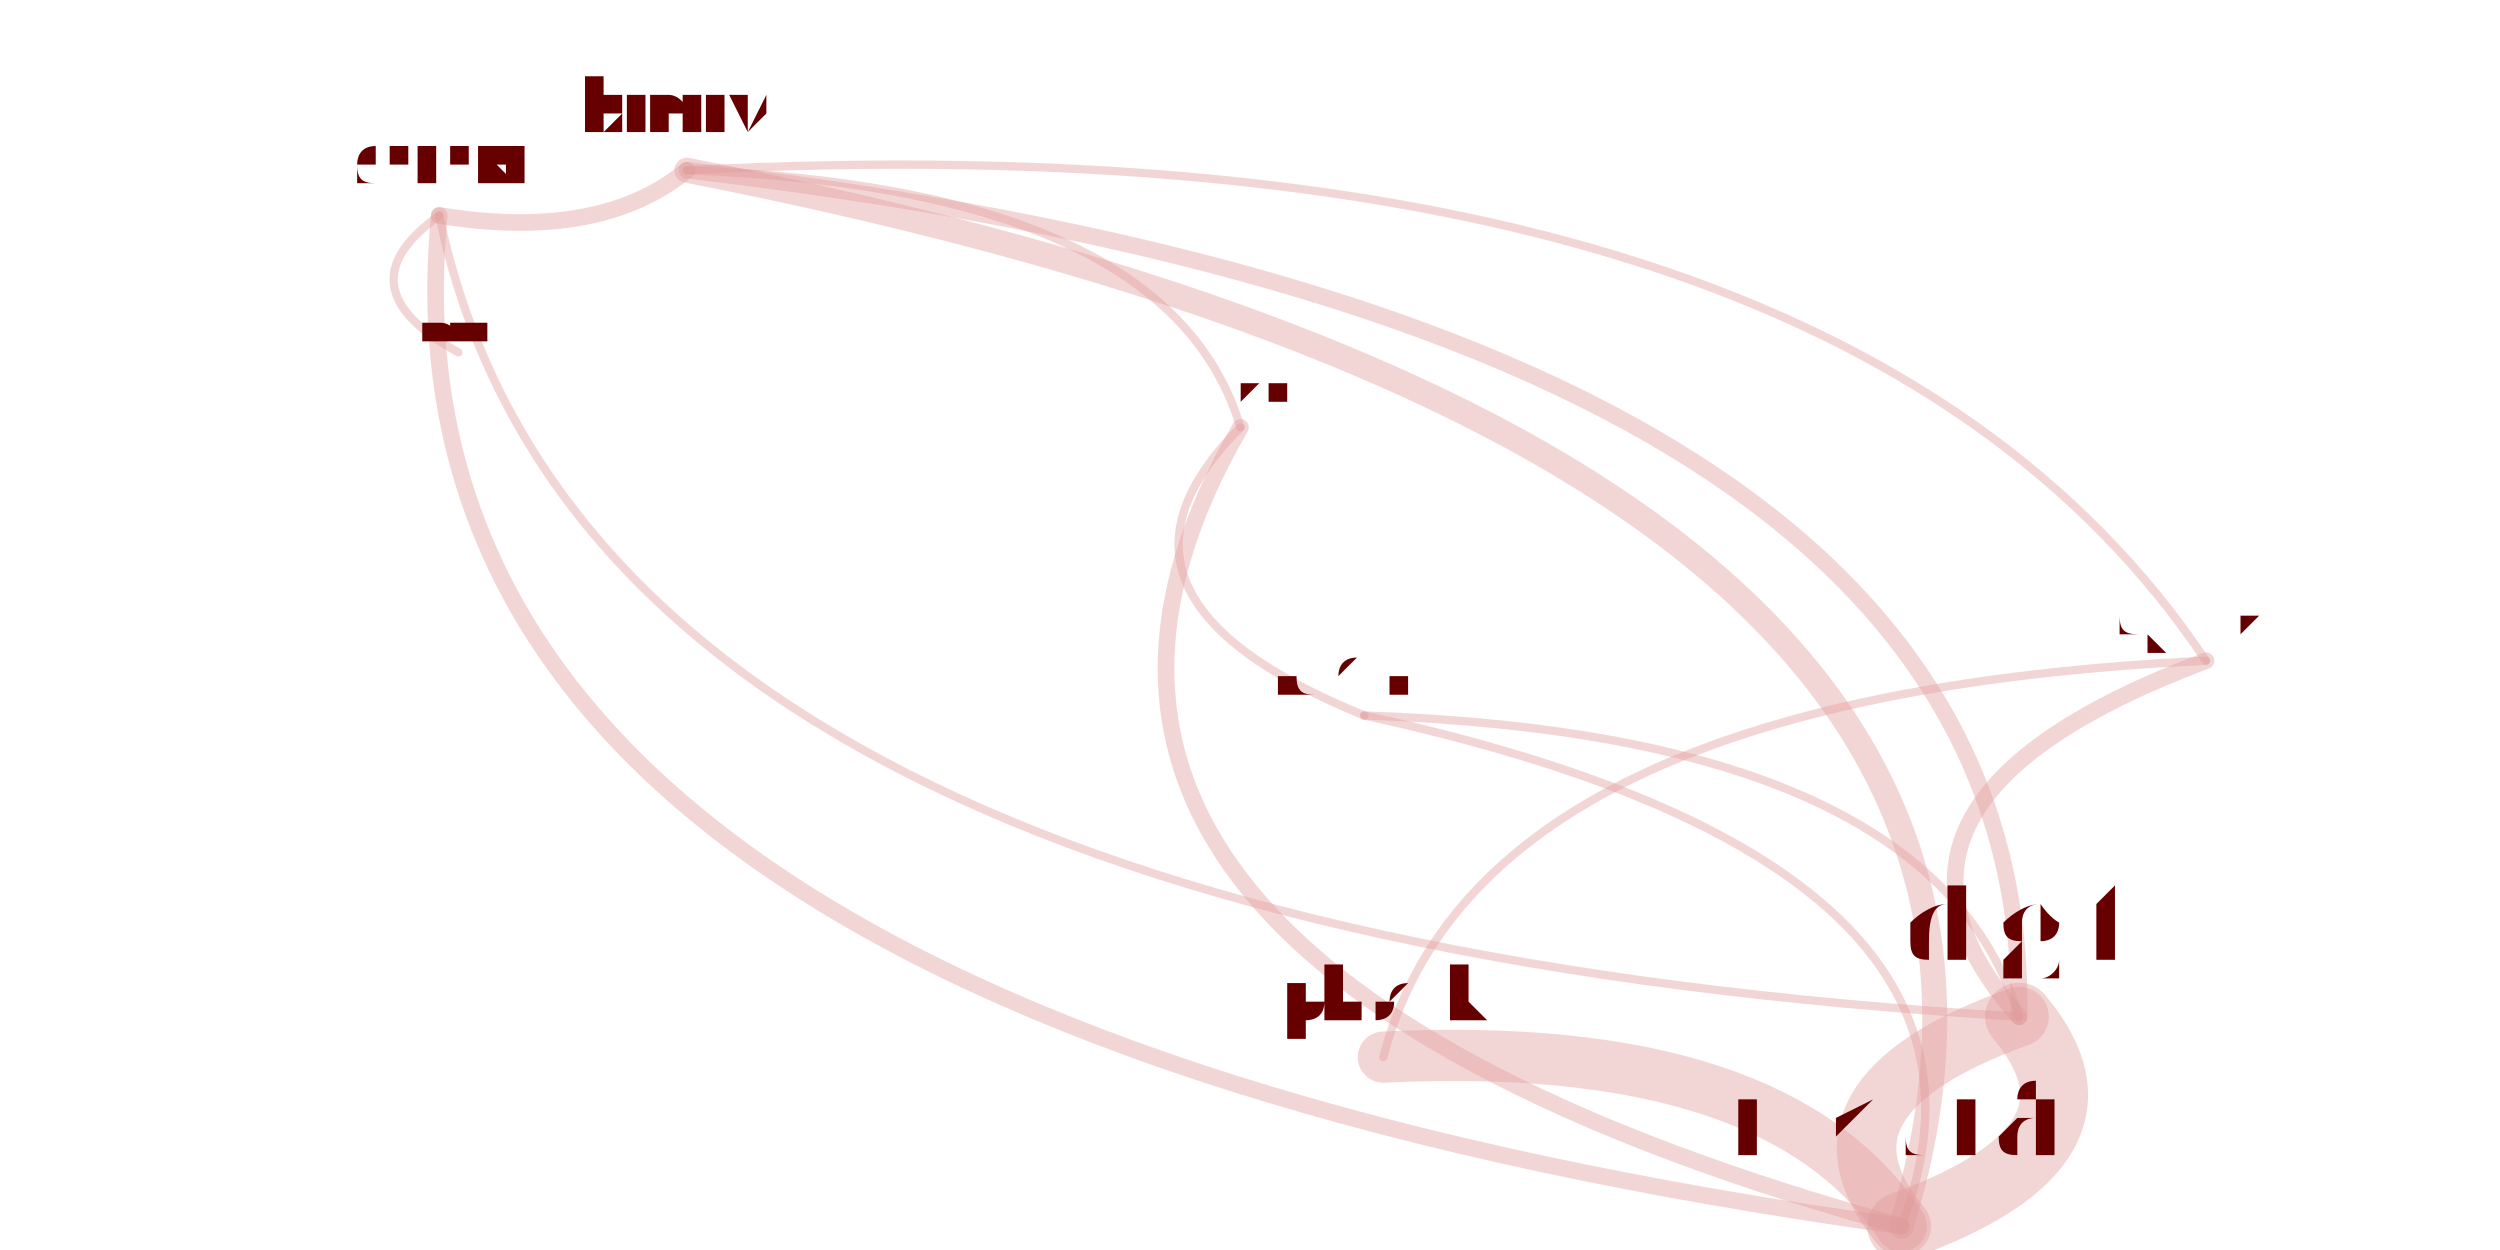
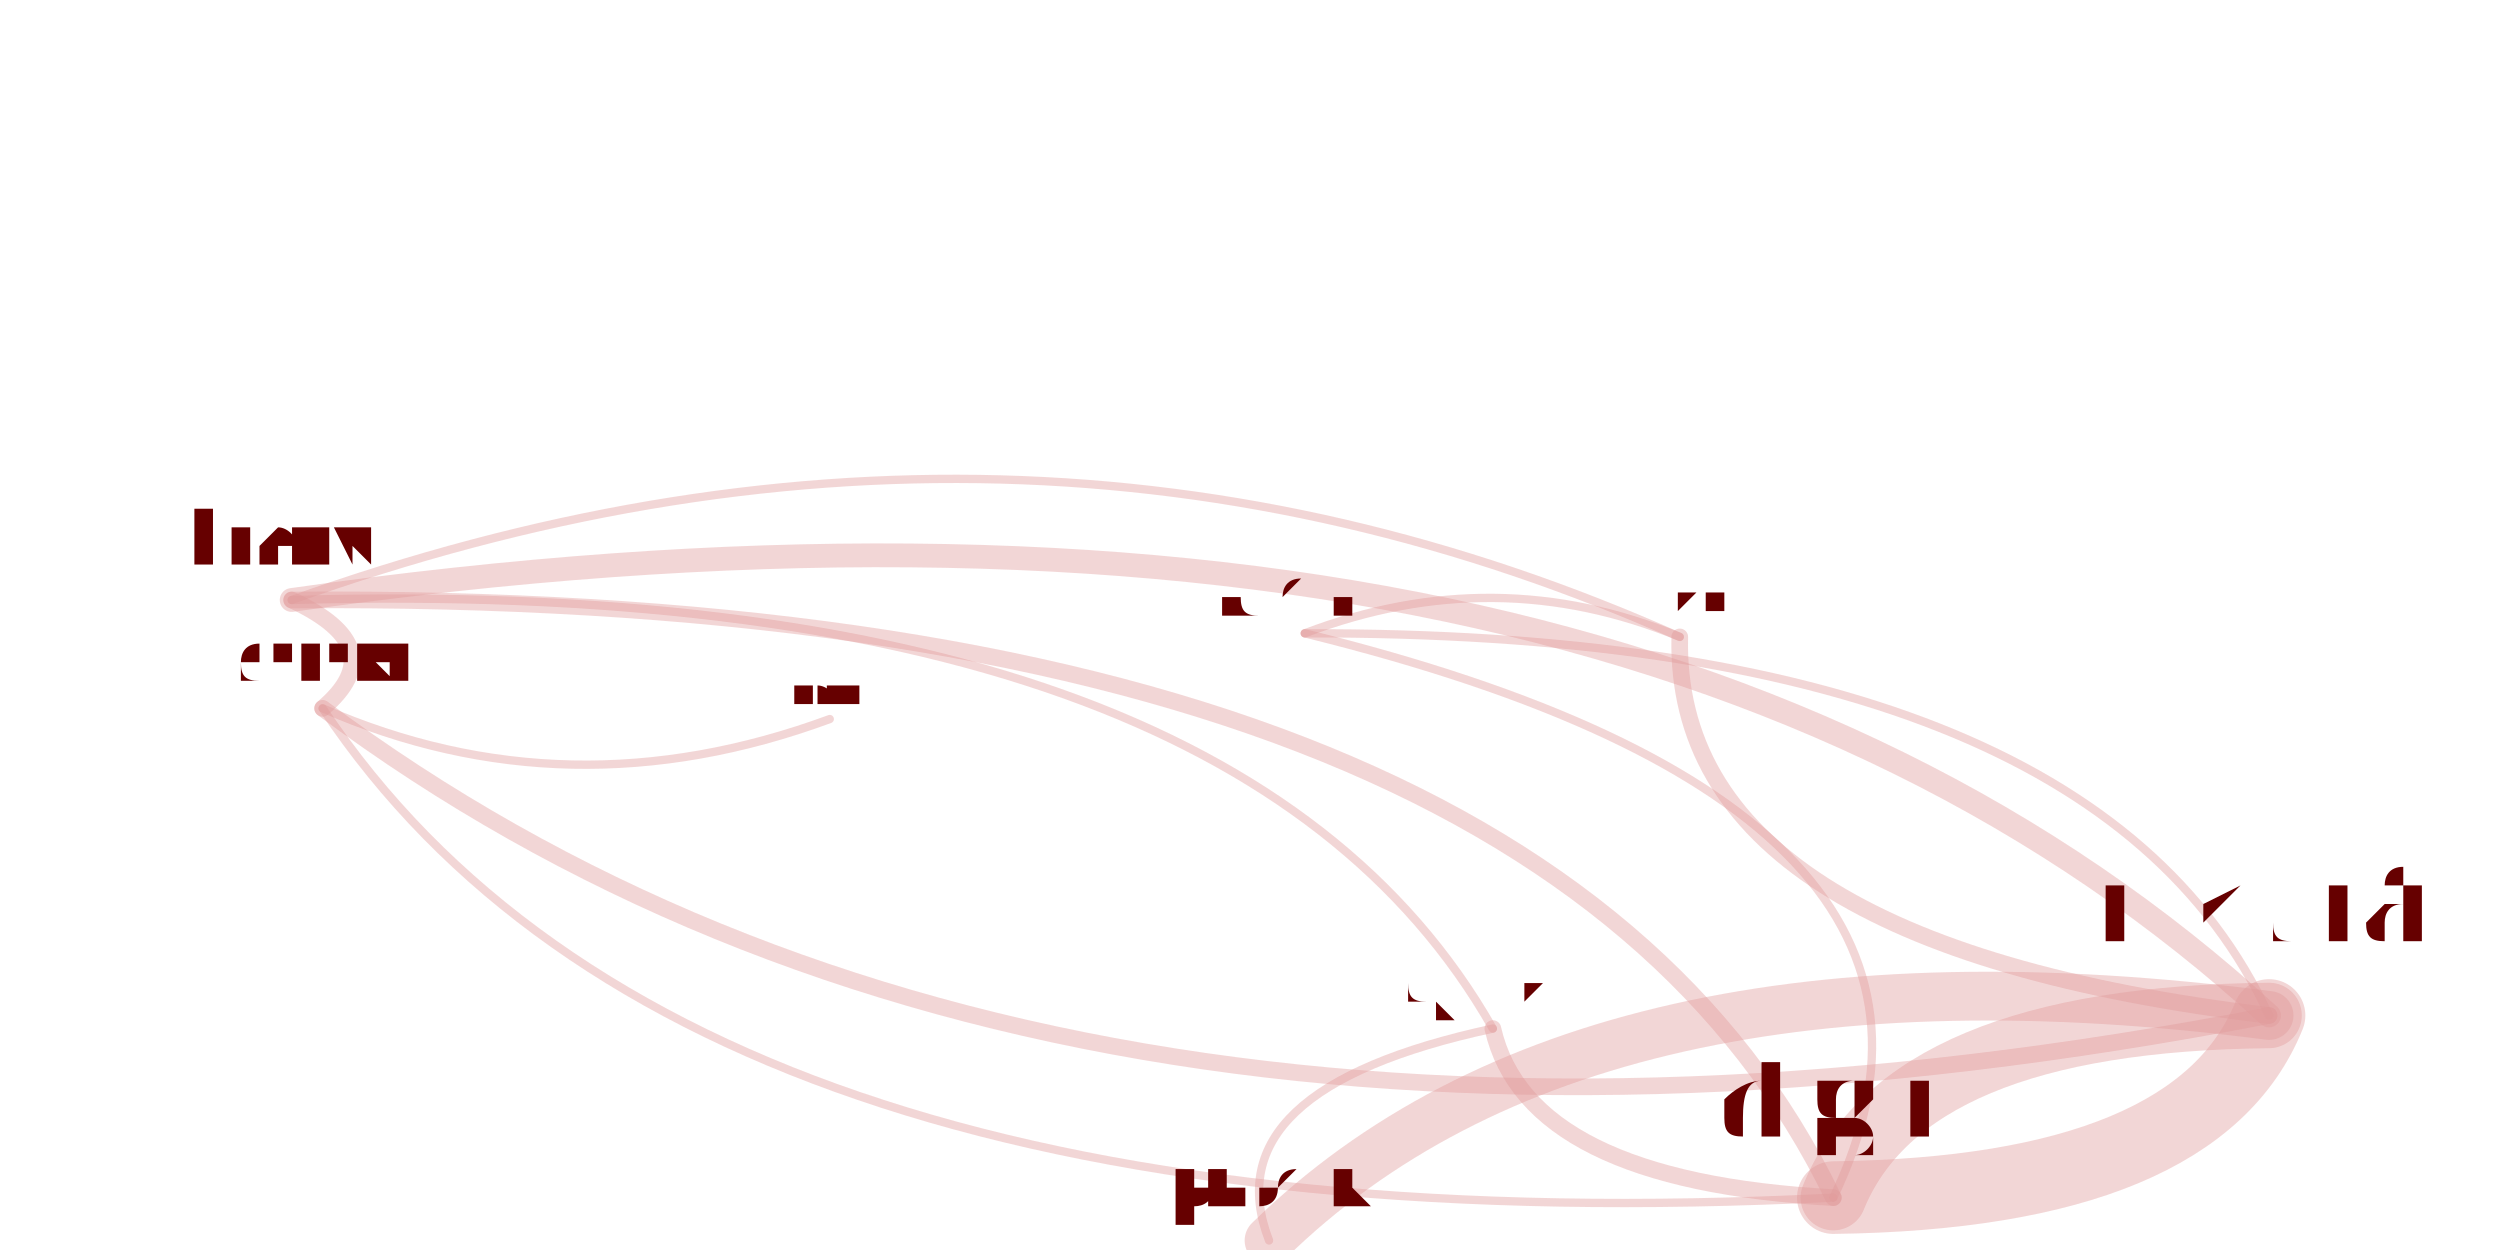
<svg xmlns="http://www.w3.org/2000/svg" width="4000" height="2000" viewBox="-0.025 -0.025 2.05 1.05">
  <style>
    path {
      fill: none;
      stroke-linecap: round;
      stroke-opacity: 0.4;
    }

    text {
      text-anchor: middle;
      alignment-baseline: hanging;
    }
  </style>
  <g opacity="0.4">
-     <path d="M0.319 0.156 Q0.454 0.178 0.527 0.118" stroke="hsl(0.0,100%,35%)" stroke-width="0.014" />
-     <path d="M0.319 0.156 Q0.254 0.826 1.547 1.005" stroke="hsl(0.0,100%,35%)" stroke-width="0.014" />
-     <path d="M0.319 0.156 Q0.444 0.758 1.646 0.829" stroke="hsl(0.0,100%,35%)" stroke-width="0.007" />
-     <path d="M0.319 0.156 Q0.235 0.216 0.335 0.271" stroke="hsl(0.0,100%,35%)" stroke-width="0.007" />
-     <path d="M1.547 1.005 Q1.443 0.847 1.112 0.863" stroke="hsl(0.0,100%,35%)" stroke-width="0.043" />
-     <path d="M1.547 1.005 Q1.737 0.937 1.646 0.829" stroke="hsl(0.0,100%,35%)" stroke-width="0.057" />
-     <path d="M1.547 1.005 Q1.665 0.700 1.096 0.576" stroke="hsl(0.0,100%,35%)" stroke-width="0.007" />
-     <path d="M1.547 1.005 Q1.747 0.357 0.527 0.118" stroke="hsl(0.0,100%,35%)" stroke-width="0.021" />
-     <path d="M1.646 0.829 Q1.457 0.897 1.547 1.005" stroke="hsl(0.0,100%,35%)" stroke-width="0.05" />
-     <path d="M1.646 0.829 Q1.656 0.250 0.527 0.118" stroke="hsl(0.0,100%,35%)" stroke-width="0.014" />
-     <path d="M1.646 0.829 Q1.574 0.592 1.096 0.576" stroke="hsl(0.0,100%,35%)" stroke-width="0.007" />
-     <path d="M1.803 0.530 Q1.486 0.649 1.646 0.829" stroke="hsl(0.0,100%,35%)" stroke-width="0.014" />
-     <path d="M1.803 0.530 Q1.191 0.559 1.112 0.863" stroke="hsl(0.0,100%,35%)" stroke-width="0.007" />
-     <path d="M1.803 0.530 Q1.495 0.069 0.527 0.118" stroke="hsl(0.0,100%,35%)" stroke-width="0.007" />
-     <path d="M0.992 0.334 Q0.733 0.780 1.547 1.005" stroke="hsl(0.0,100%,35%)" stroke-width="0.014" />
-     <path d="M0.992 0.334 Q0.932 0.133 0.527 0.118" stroke="hsl(0.0,100%,35%)" stroke-width="0.007" />
-     <path d="M0.992 0.334 Q0.850 0.476 1.096 0.576" stroke="hsl(0.0,100%,35%)" stroke-width="0.007" />
+     <path d="M0.221 0.570 Q0.281 0.519 0.195 0.479" stroke="hsl(0.0,100%,35%)" stroke-width="0.014" />
+     <path d="M0.221 0.570 Q0.833 1.026 1.856 0.828" stroke="hsl(0.0,100%,35%)" stroke-width="0.014" />
+     <path d="M0.221 0.570 Q0.527 1.029 1.490 0.981" stroke="hsl(0.0,100%,35%)" stroke-width="0.007" />
+     <path d="M0.221 0.570 Q0.427 0.660 0.647 0.579" stroke="hsl(0.0,100%,35%)" stroke-width="0.007" />
+     <path d="M1.856 0.828 Q1.285 0.754 1.016 1.017" stroke="hsl(0.0,100%,35%)" stroke-width="0.041" />
+     <path d="M1.856 0.828 Q1.551 0.831 1.490 0.981" stroke="hsl(0.0,100%,35%)" stroke-width="0.055" />
+     <path d="M1.856 0.828 Q1.707 0.505 1.046 0.507" stroke="hsl(0.0,100%,35%)" stroke-width="0.007" />
+     <path d="M1.856 0.828 Q1.304 0.321 0.195 0.479" stroke="hsl(0.0,100%,35%)" stroke-width="0.02" />
+     <path d="M1.490 0.981 Q1.796 0.977 1.856 0.828" stroke="hsl(0.0,100%,35%)" stroke-width="0.061" />
+     <path d="M1.490 0.981 Q1.244 0.471 0.195 0.479" stroke="hsl(0.0,100%,35%)" stroke-width="0.014" />
+     <path d="M1.490 0.981 Q1.647 0.655 1.046 0.507" stroke="hsl(0.0,100%,35%)" stroke-width="0.007" />
+     <path d="M1.204 0.839 Q1.233 0.967 1.490 0.981" stroke="hsl(0.0,100%,35%)" stroke-width="0.014" />
+     <path d="M1.204 0.839 Q0.967 0.890 1.016 1.017" stroke="hsl(0.0,100%,35%)" stroke-width="0.007" />
+     <path d="M1.204 0.839 Q0.987 0.457 0.195 0.479" stroke="hsl(0.0,100%,35%)" stroke-width="0.007" />
+     <path d="M1.361 0.510 Q1.355 0.768 1.856 0.828" stroke="hsl(0.0,100%,35%)" stroke-width="0.014" />
+     <path d="M1.361 0.510 Q0.803 0.261 0.195 0.479" stroke="hsl(0.0,100%,35%)" stroke-width="0.007" />
+     <path d="M1.361 0.510 Q1.206 0.446 1.046 0.507" stroke="hsl(0.0,100%,35%)" stroke-width="0.007" />
  </g>
-   <text x="0.319" y="0.129" font-size="0.053" fill="hsl(0.0,100%,20%)">danakj</text>
-   <text x="0.527" y="0.085" font-size="0.065" fill="hsl(0.0,100%,20%)">brettw</text>
-   <text x="1.547" y="0.946" font-size="0.118" fill="hsl(0.0,100%,20%)">tikuta</text>
-   <text x="1.646" y="0.779" font-size="0.1" fill="hsl(0.0,100%,20%)">digit</text>
-   <text x="0.335" y="0.260" font-size="0.022" fill="hsl(0.0,100%,20%)">tmandry</text>
-   <text x="1.096" y="0.557" font-size="0.038" fill="hsl(0.0,100%,20%)">sdefresne</text>
-   <text x="1.803" y="0.509" font-size="0.044" fill="hsl(0.0,100%,20%)">dpranke</text>
-   <text x="1.112" y="0.834" font-size="0.058" fill="hsl(0.0,100%,20%)">phosek</text>
-   <text x="0.992" y="0.312" font-size="0.044" fill="hsl(0.0,100%,20%)">thakis</text>
+   <text x="0.221" y="0.544" font-size="0.052" fill="hsl(0.0,100%,20%)">danakj</text>
+   <text x="0.195" y="0.447" font-size="0.064" fill="hsl(0.0,100%,20%)">brettw</text>
+   <text x="1.856" y="0.768" font-size="0.119" fill="hsl(0.0,100%,20%)">tikuta</text>
+   <text x="1.490" y="0.929" font-size="0.102" fill="hsl(0.0,100%,20%)">digit</text>
+   <text x="0.647" y="0.568" font-size="0.021" fill="hsl(0.0,100%,20%)">tmandry</text>
+   <text x="1.046" y="0.489" font-size="0.037" fill="hsl(0.0,100%,20%)">sdefresne</text>
+   <text x="1.204" y="0.817" font-size="0.043" fill="hsl(0.0,100%,20%)">dpranke</text>
+   <text x="1.016" y="0.989" font-size="0.056" fill="hsl(0.0,100%,20%)">phosek</text>
+   <text x="1.361" y="0.489" font-size="0.043" fill="hsl(0.0,100%,20%)">thakis</text>
</svg>
